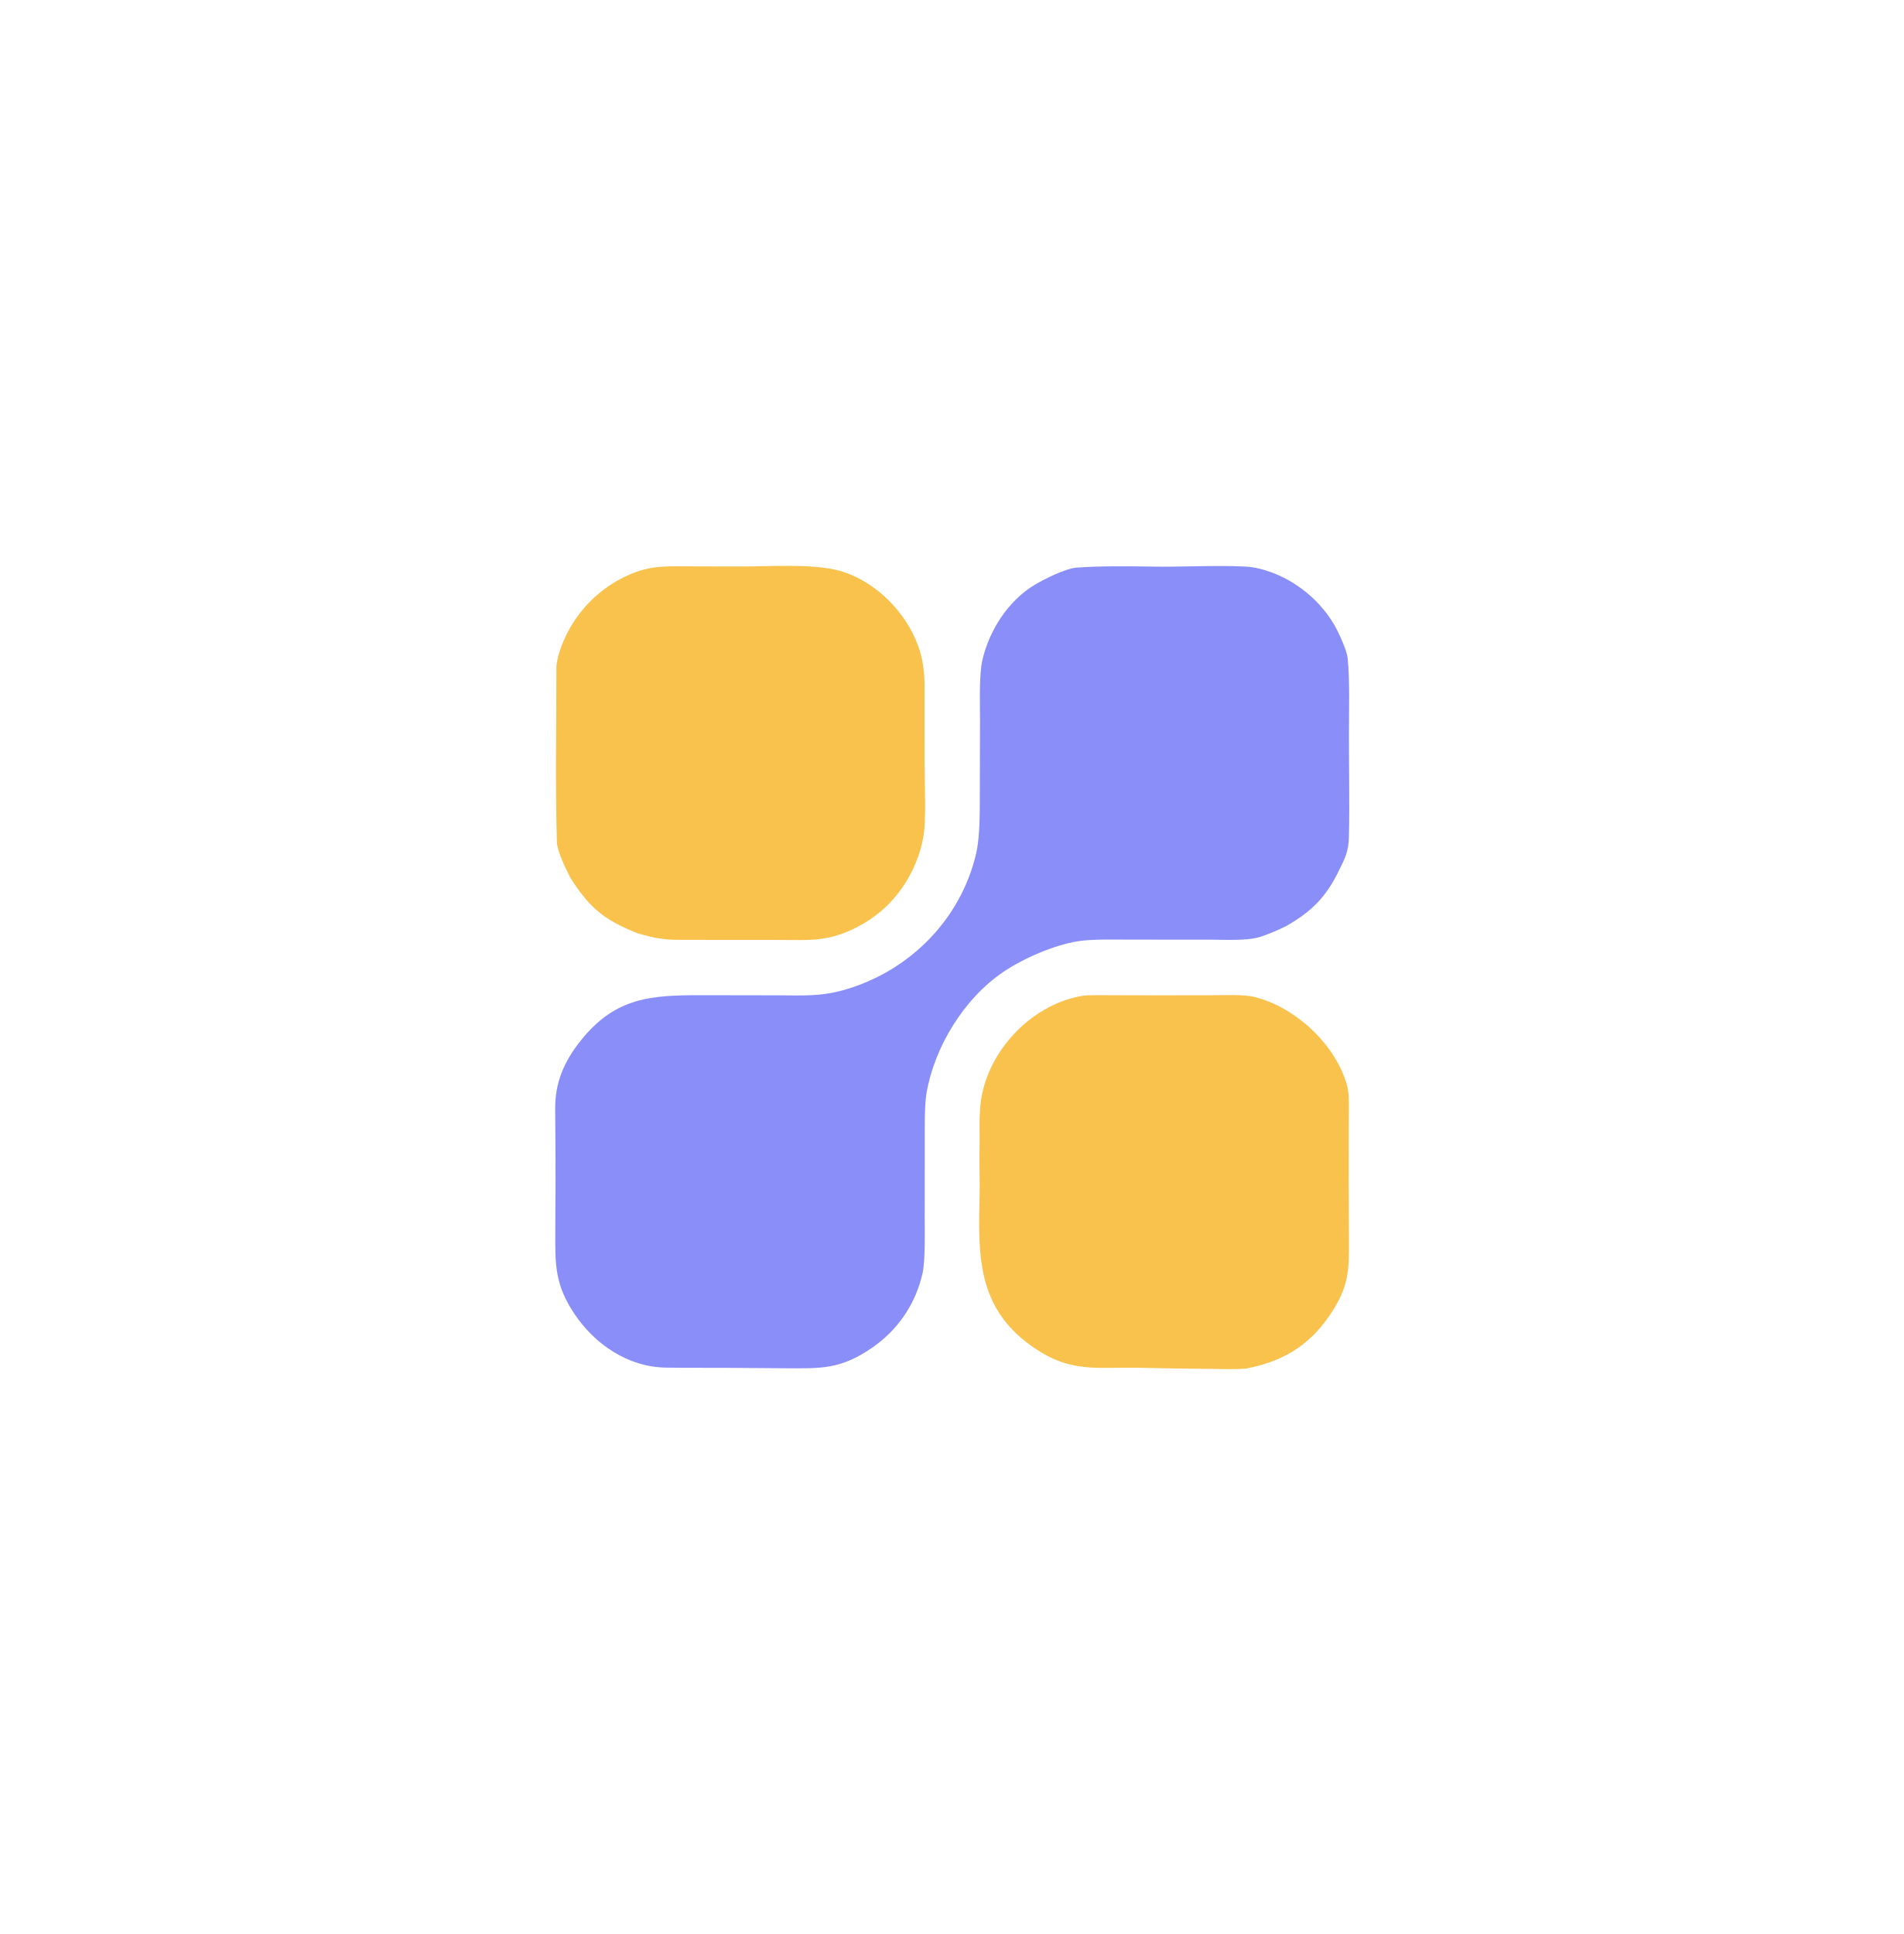
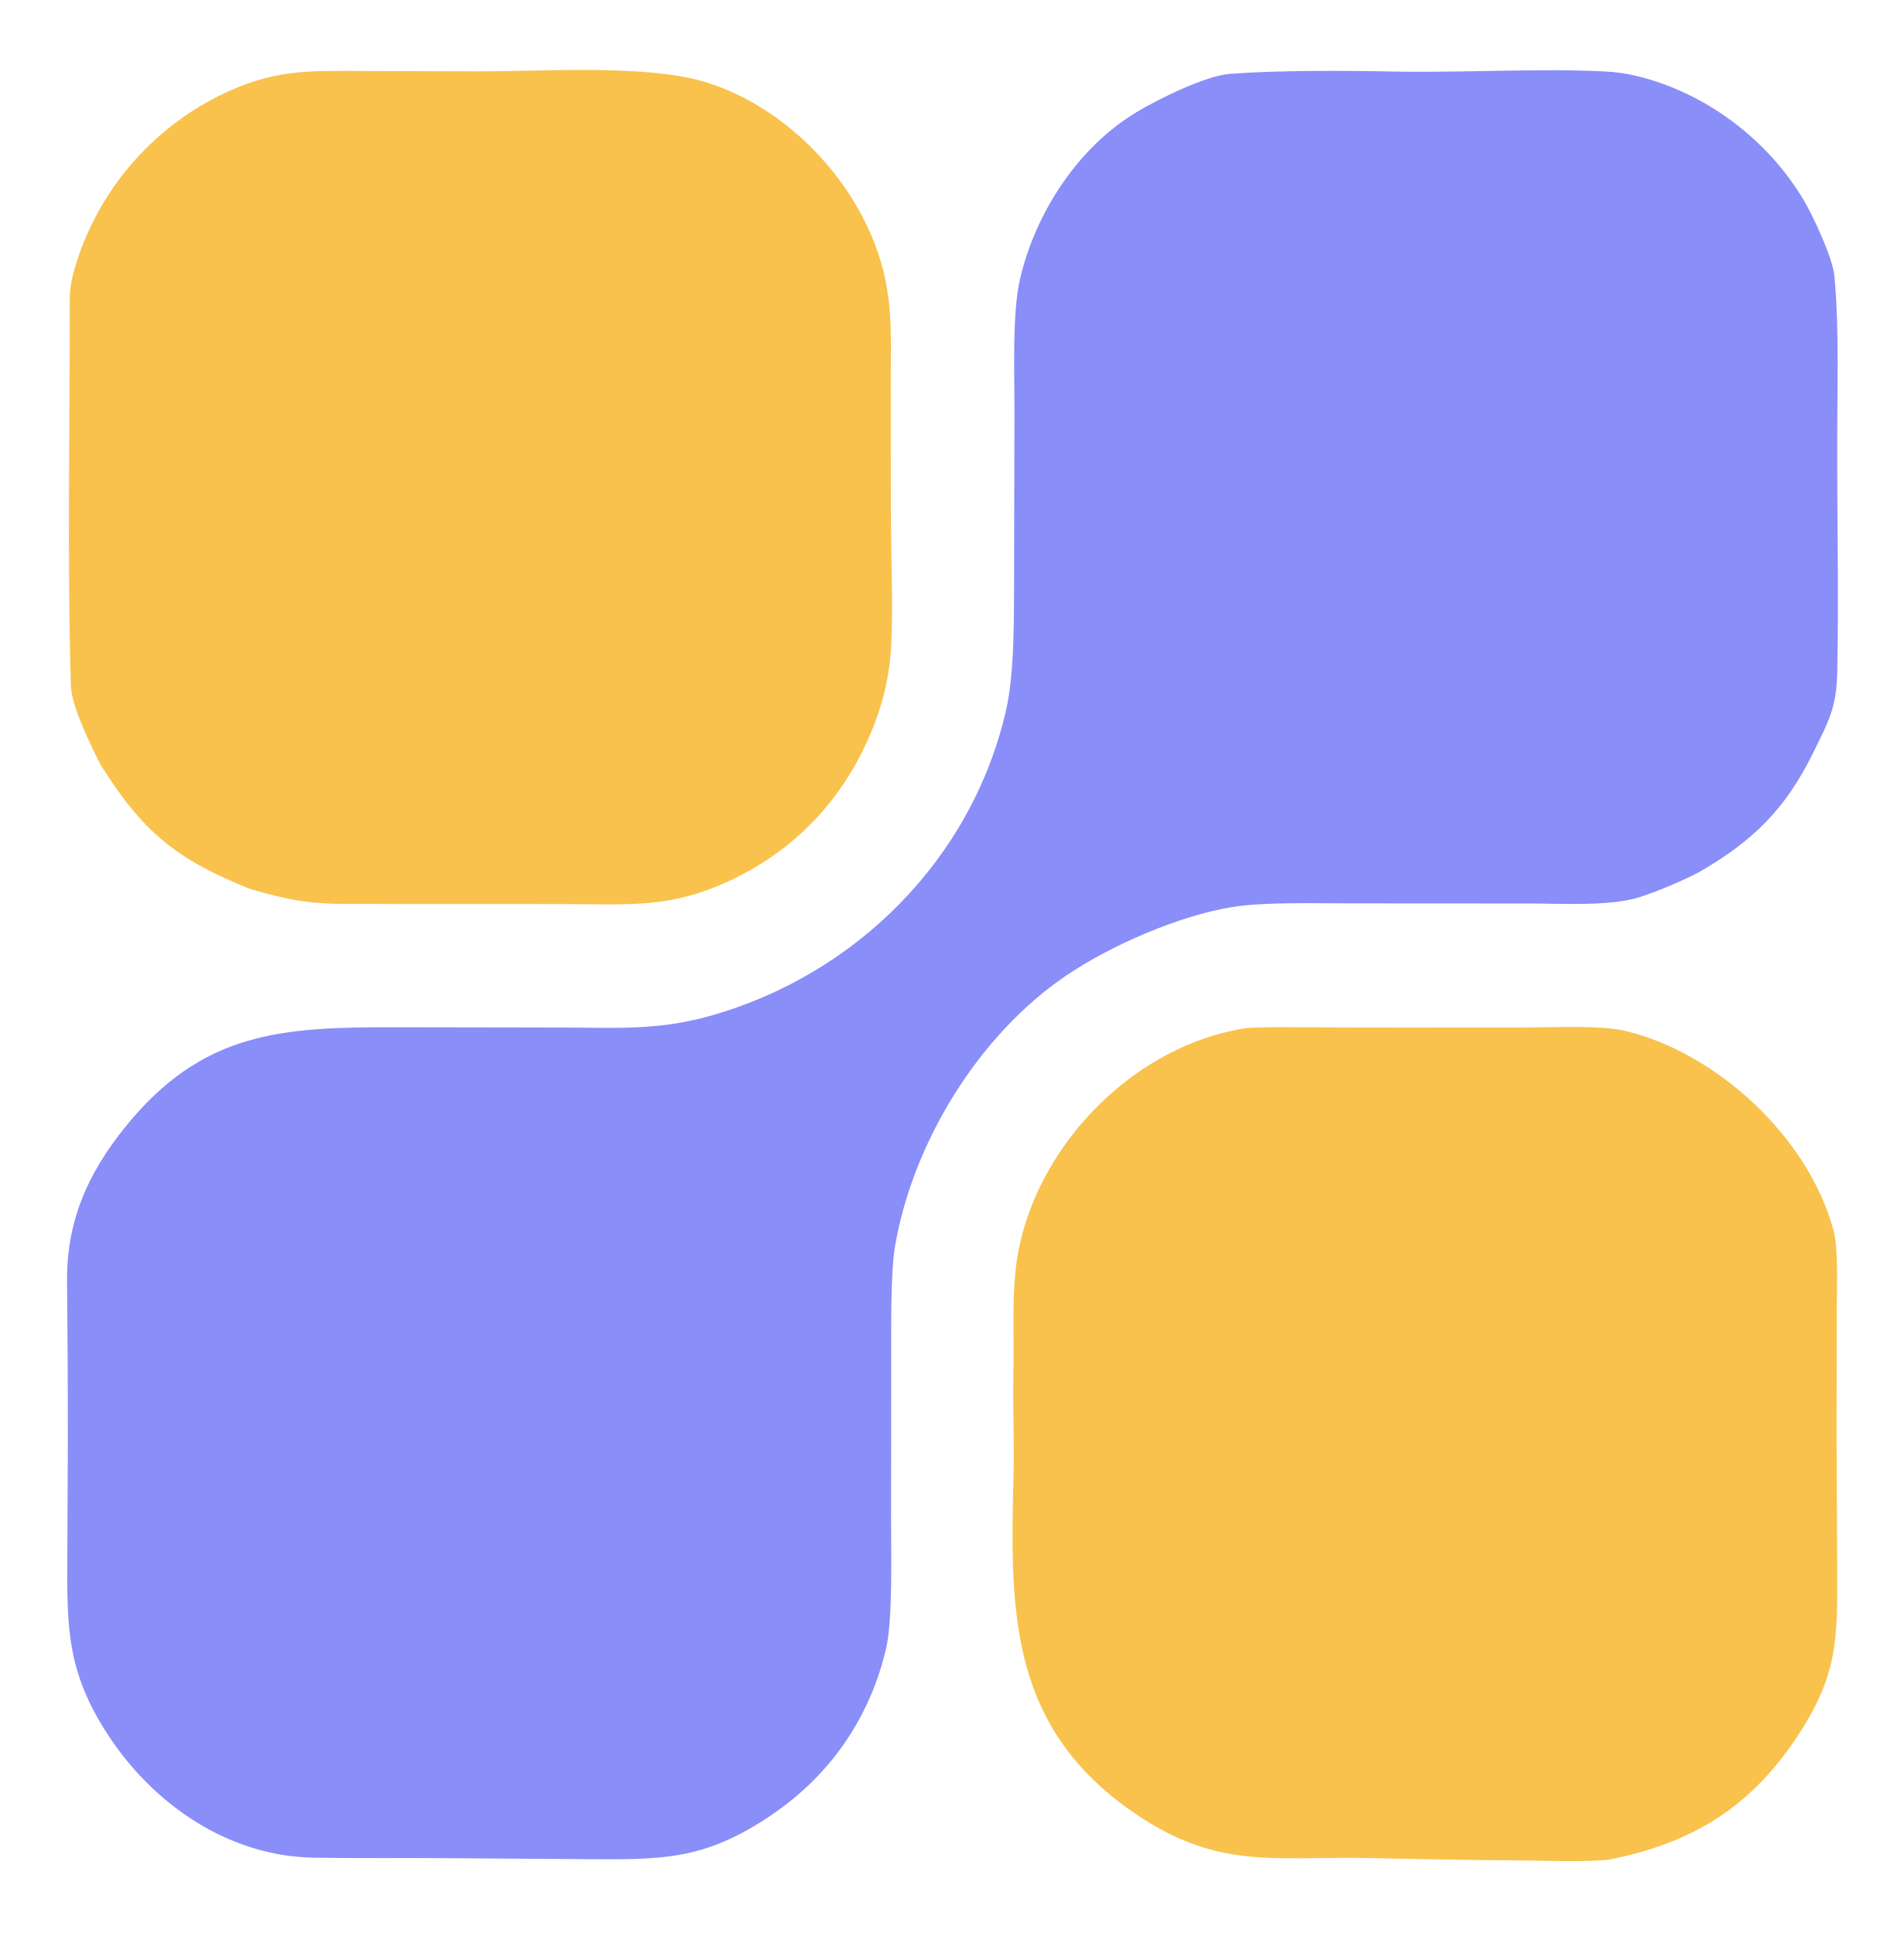
- <svg xmlns="http://www.w3.org/2000/svg" viewBox="0 0 1008 1024">
+ <svg xmlns="http://www.w3.org/2000/svg" viewBox="278 283 452 459">
  <path fill="#8A8EF9" d="M667.299 496.021C660.393 498.244 648.638 497.554 641.034 497.531L598.273 497.507C590.329 497.508 578.095 497.155 570.551 498.379C558.006 500.413 541.775 507.42 531.091 514.673C510.344 528.756 494.709 554.287 490.491 578.903C489.406 585.232 489.598 598.536 489.58 605.458L489.553 644.125C489.547 652.121 489.94 666.615 488.485 673.902C484.754 690.534 475.301 704.329 461.355 713.843C444.968 725.022 434.837 724.558 416.006 724.461L384.188 724.231C373.603 724.153 362.975 724.296 352.403 724.112C332.371 723.764 314.682 711.671 303.868 695.298C293.874 680.168 293.893 669.715 293.984 652.597L294.112 623.927C294.11 611.78 294.048 599.493 293.923 587.301C293.778 573.194 298.704 561.874 307.527 550.865C326 527.817 344.915 526.89 372.002 526.925L411.242 526.991C424.235 527.016 434.157 527.776 446.888 524.145C481.341 514.318 508.631 486.971 516.794 451.897C519.006 442.389 518.681 428.195 518.75 418.411L518.84 380.581C518.851 371.88 518.304 357.285 520.119 349.42C523.754 333.67 533.784 318.109 547.734 309.68C552.812 306.611 564.166 300.971 569.998 300.537C581.843 299.655 597.23 299.762 609.28 299.991C625.138 300.292 643.598 299.188 659.038 299.969C661.651 300.098 664.246 300.476 666.788 301.096C682.997 305.072 697.664 316.142 706.179 330.458C708.468 334.306 713.09 344.223 713.497 348.528C714.723 361.498 714.11 376.13 714.18 389.313C714.13 407.131 714.562 424.932 714.166 442.751C713.979 451.12 712.124 454.263 708.527 461.609C701.865 475.209 694.088 482.805 681.101 490.246C676.645 492.501 672.032 494.431 667.299 496.021Z" />
  <path fill="#F9C24D" d="M301.875 464.584C299.686 460.273 294.981 450.754 294.841 446.004C293.933 415.328 294.583 384.41 294.573 353.694C294.572 351.011 295.382 347.694 296.199 345.159C301.682 328.106 313.764 313.957 329.748 305.871C342.896 299.325 350.854 299.811 364.963 299.857L391.129 299.948C406.571 299.983 430.79 298.253 444.804 302.295C466.884 308.664 486.126 330.753 488.872 353.522C489.759 359.623 489.454 367.061 489.471 373.313L489.491 403.063C489.483 412.667 490.184 429.965 489.392 438.854C488.915 443.866 487.81 448.798 486.105 453.535C479.921 470.71 468.091 484.235 451.429 492.033C437.277 498.657 428.141 497.722 412.932 497.679C395.629 497.63 378.016 497.718 360.683 497.633C351.283 497.679 346.296 496.661 337.402 494.095C319.753 487.045 311.845 480.484 301.875 464.584Z" />
  <path fill="#F9C24D" d="M573.706 527.155C576.335 526.811 583.9 526.918 586.766 526.924L610.555 526.995L641.488 526.957C647.496 526.949 658.177 526.419 663.924 527.806C685.855 533.099 707.554 553.346 713.32 575.305C714.513 579.845 714.054 590.053 714.046 594.713L714.014 624.866L714.167 655.355C714.244 672.665 714.346 681.178 703.941 696.442C692.829 712.743 678.95 720.89 659.776 724.607C654.076 725.181 645.285 724.839 639.269 724.774C627.123 724.676 614.977 724.485 602.833 724.199C579.653 723.784 566.395 727.179 545.889 712.526C517.056 691.923 517.853 664.084 518.636 632.291C518.818 624.878 518.419 617.168 518.572 609.728C518.872 599.912 517.922 588.809 519.941 579.205C525.293 553.734 547.819 531.164 573.706 527.155Z" />
</svg>
